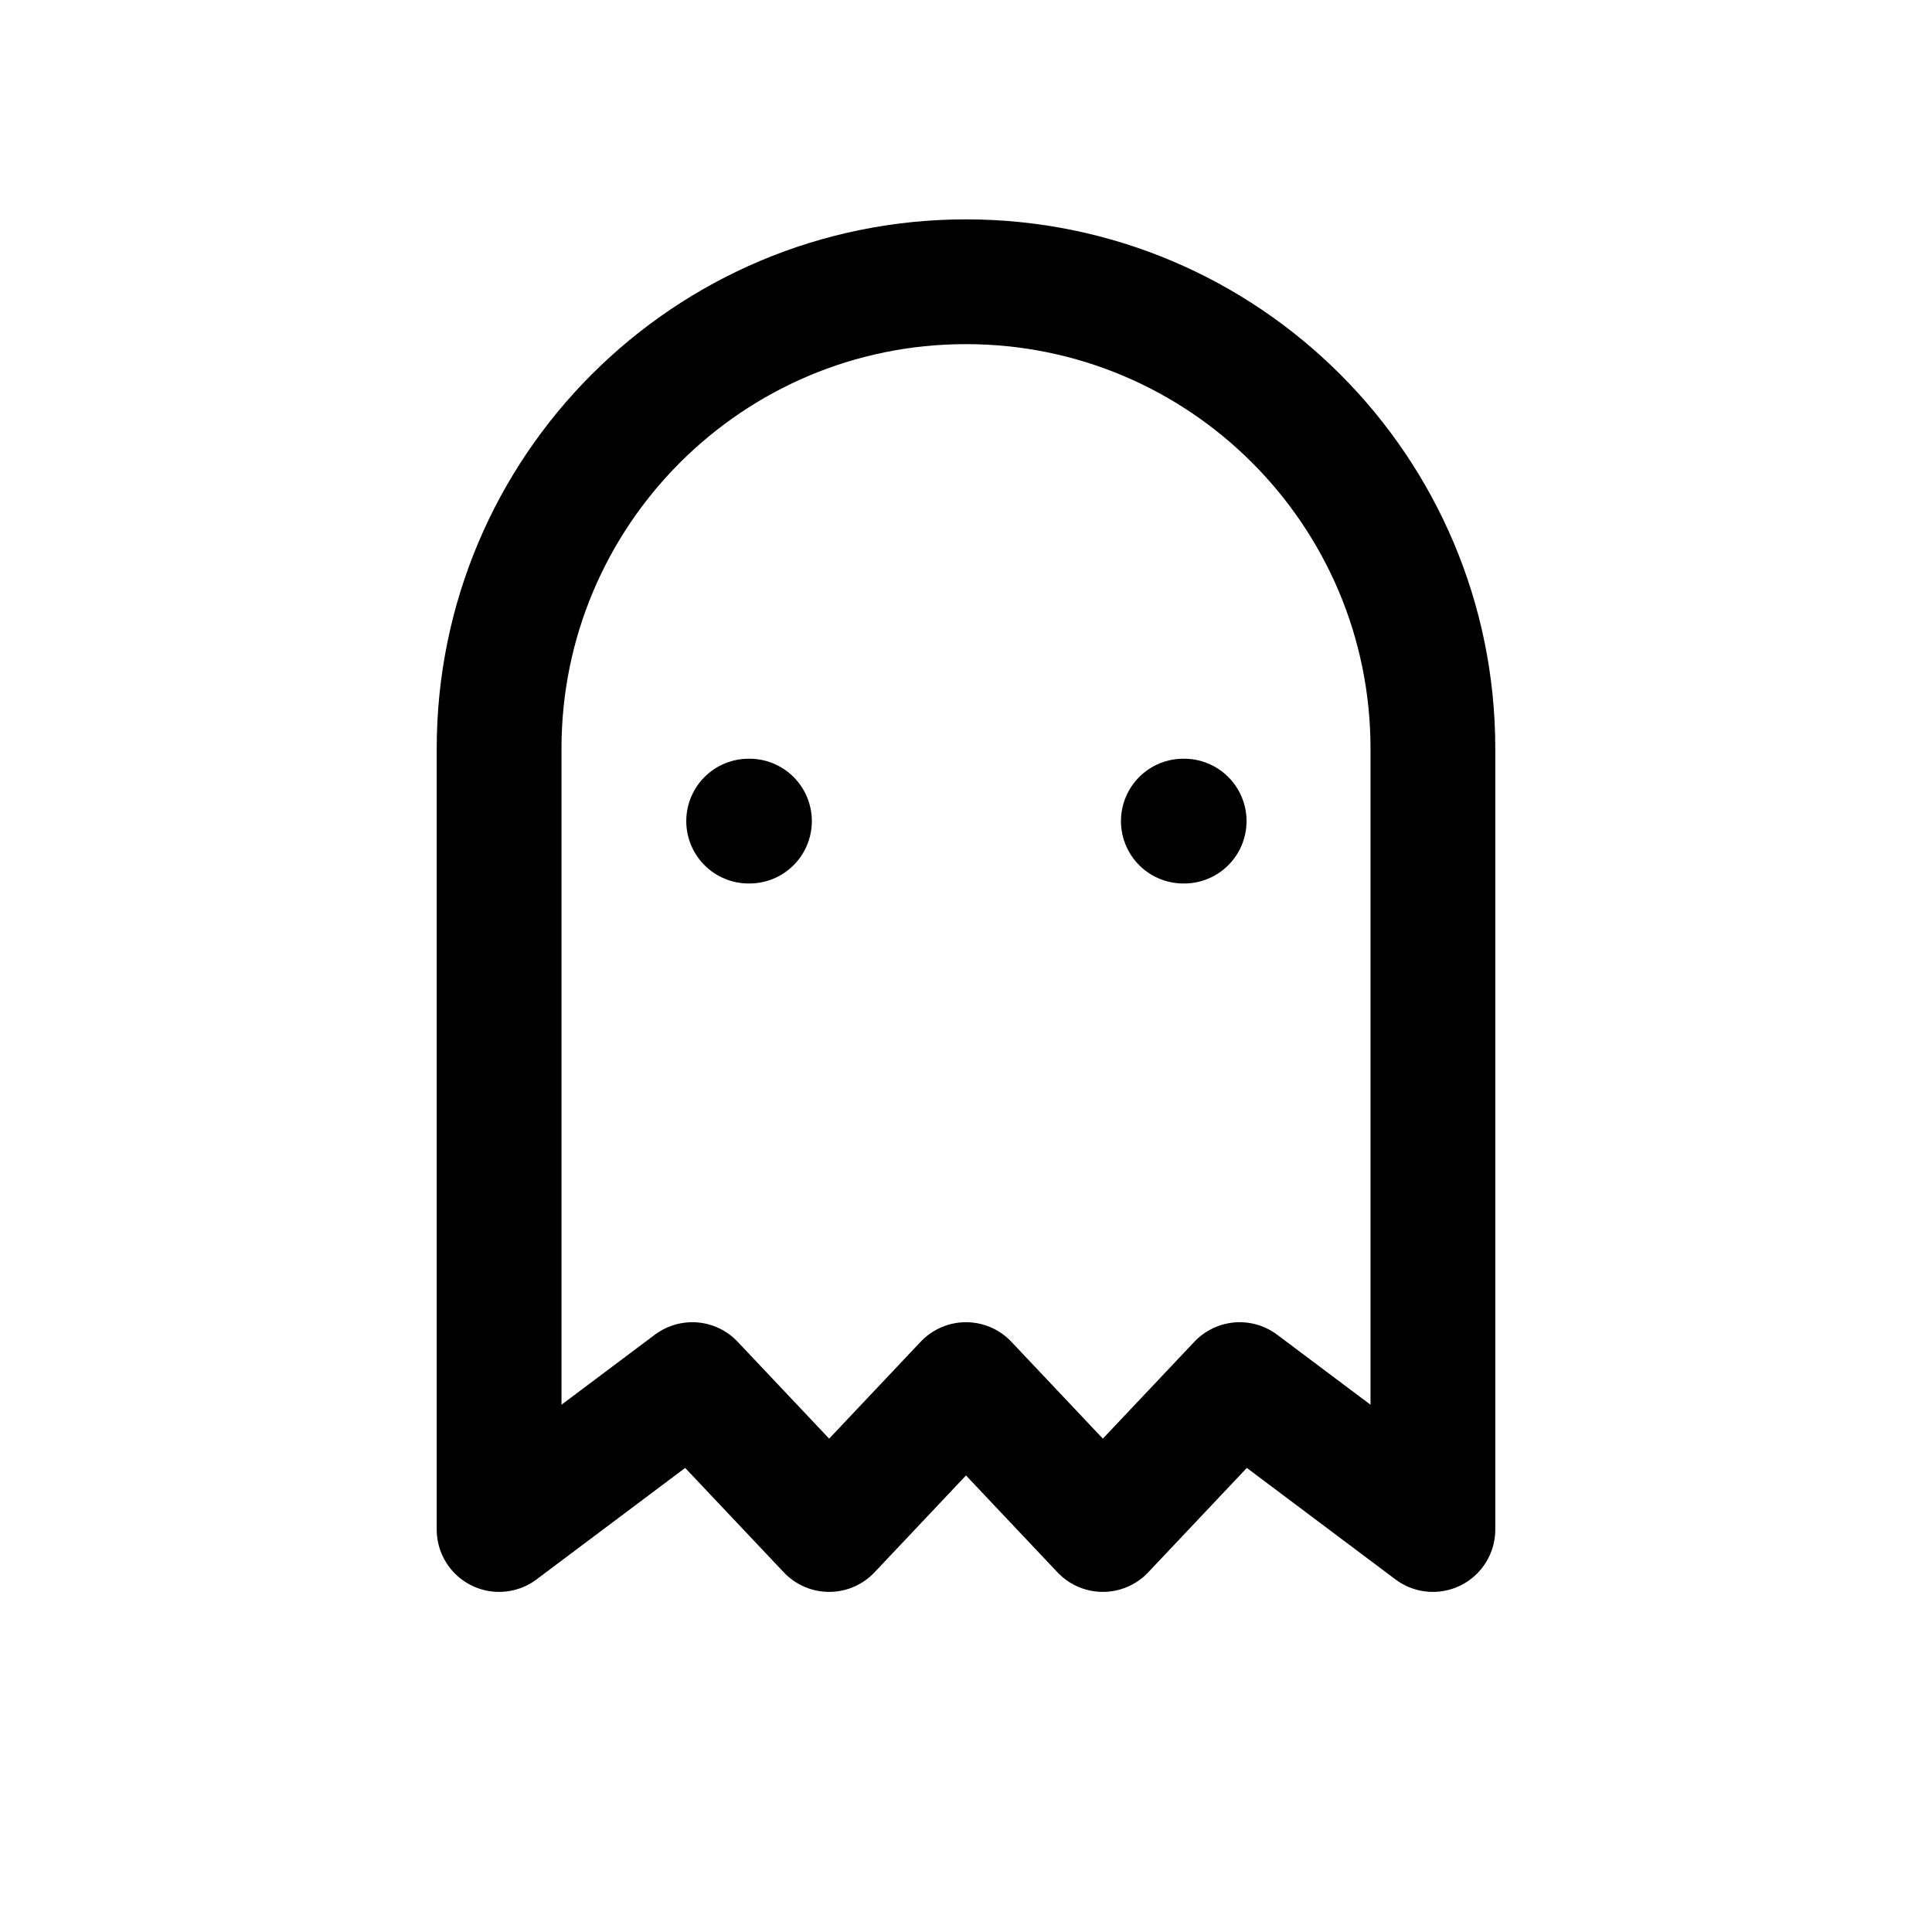
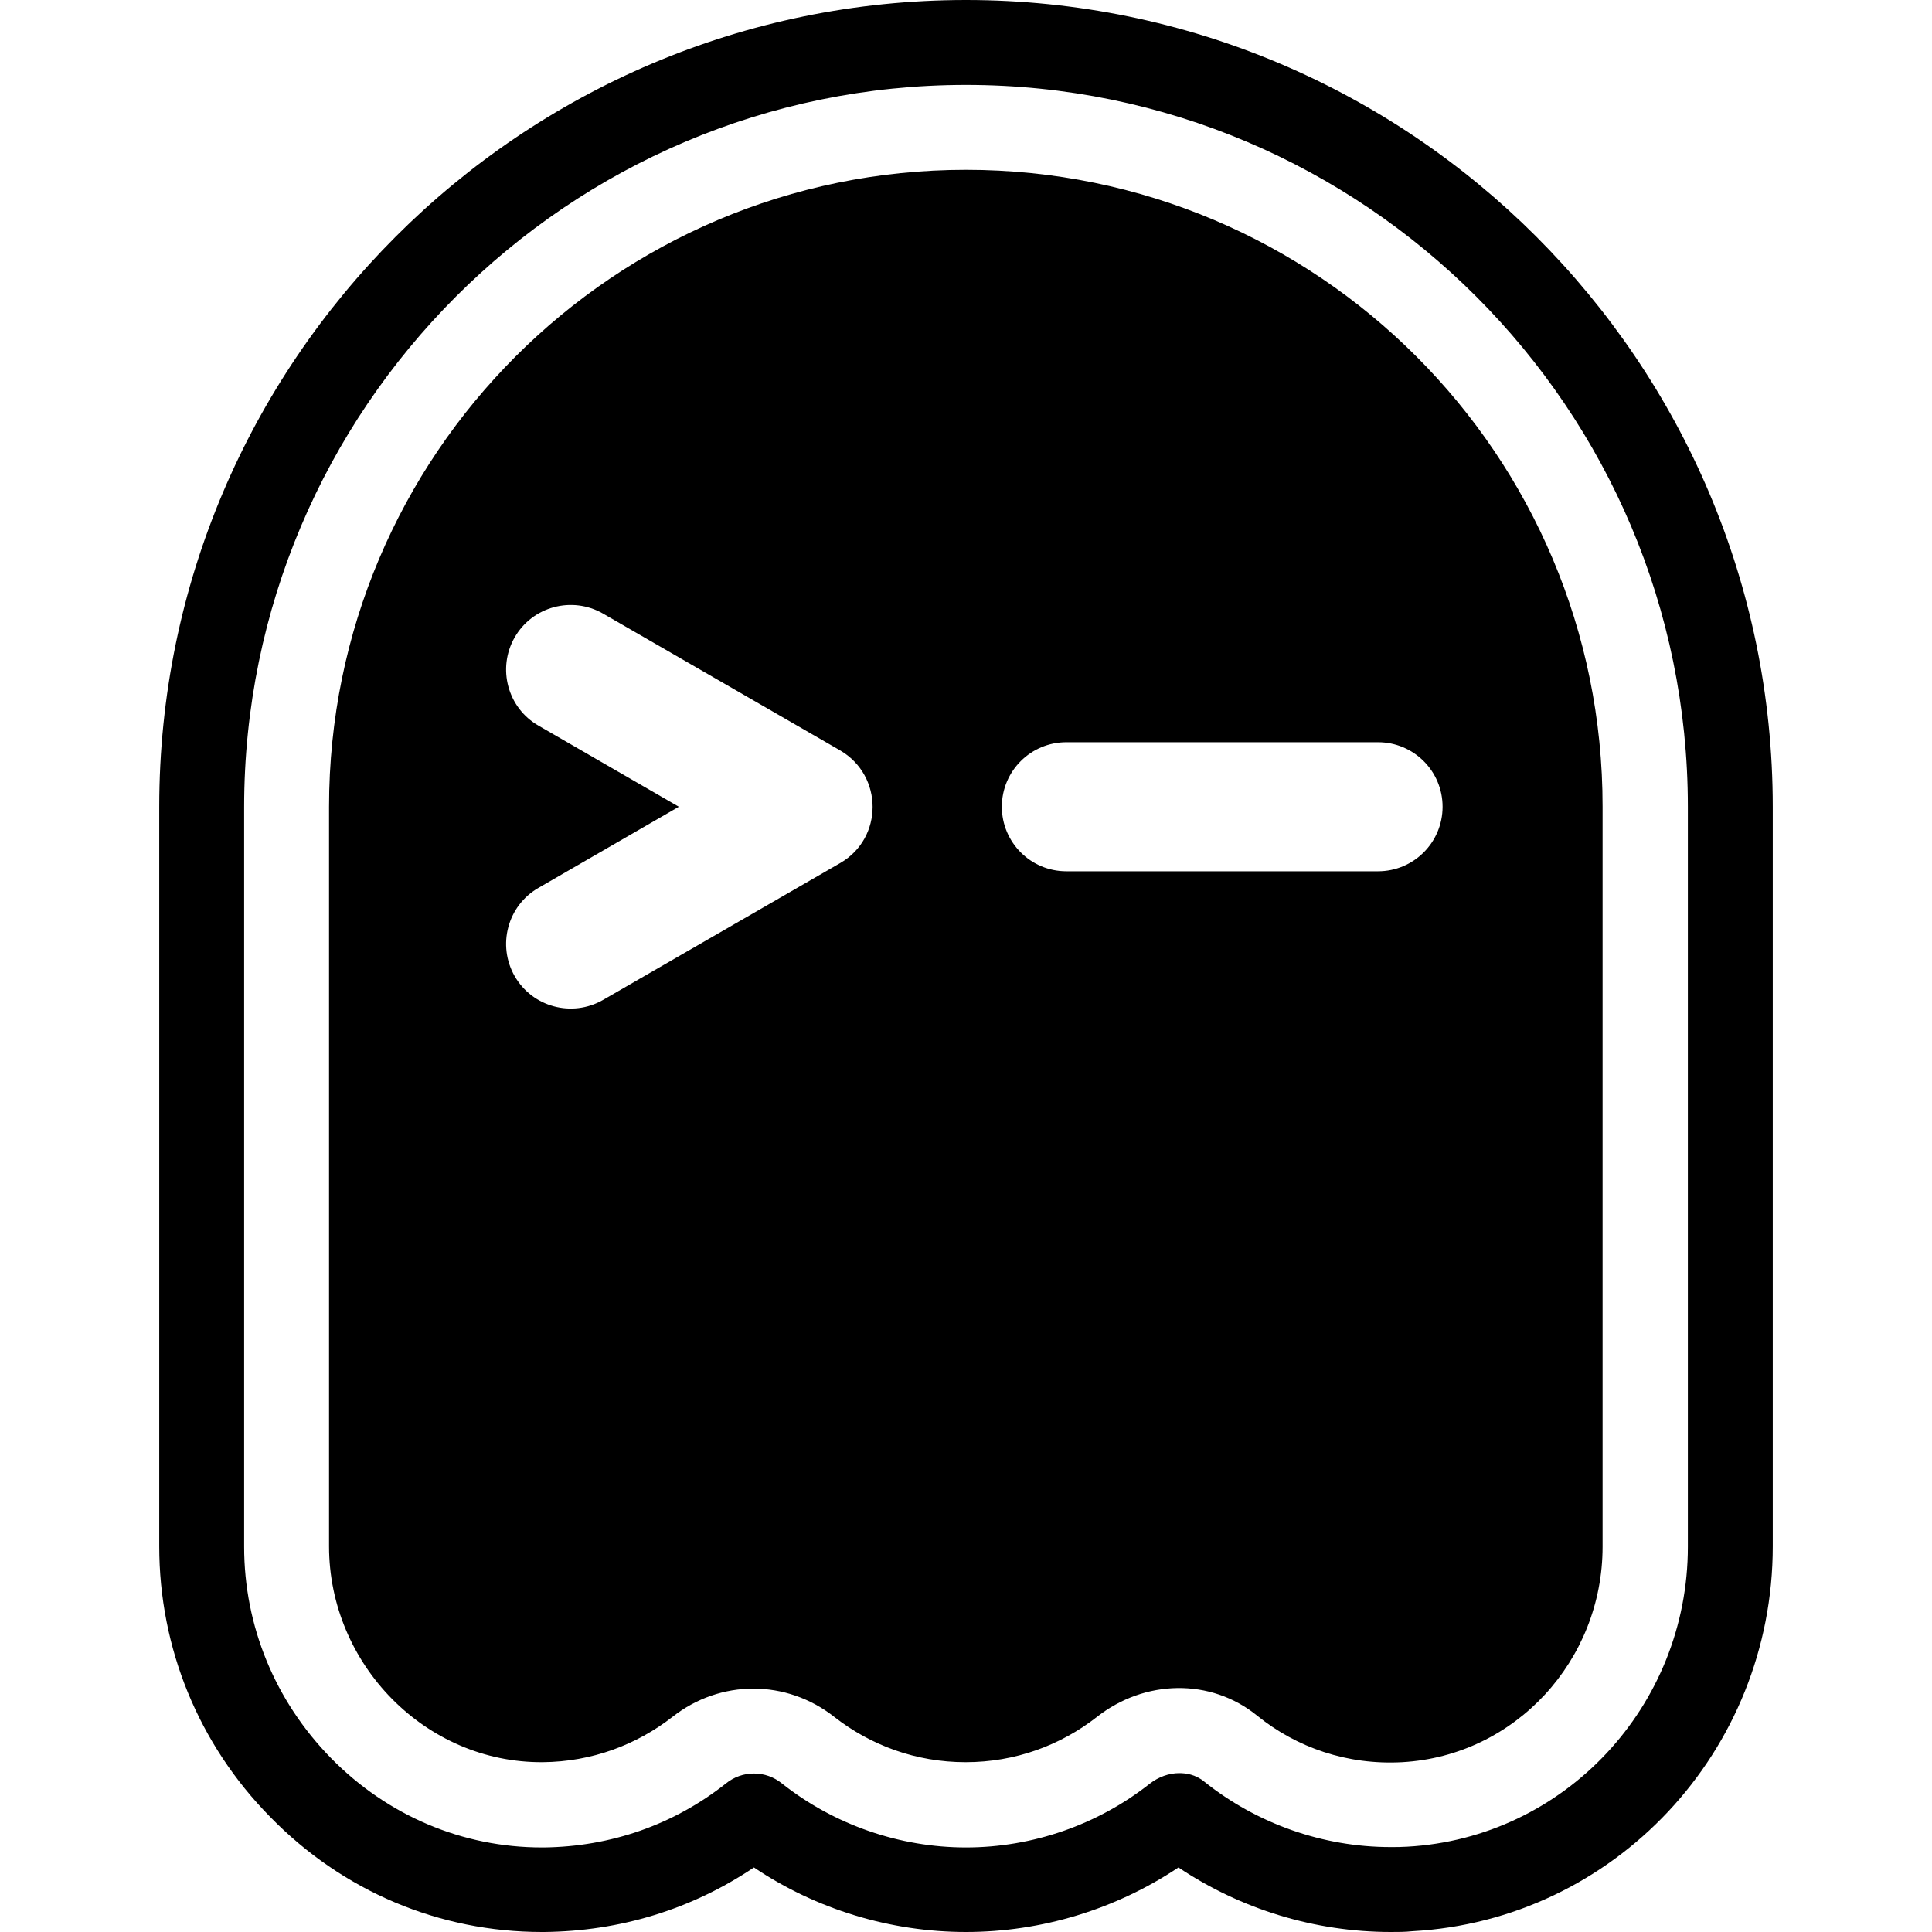
- <svg xmlns="http://www.w3.org/2000/svg" viewBox="0 0 24 24" fill="none" stroke="currentColor" stroke-width="1.55" stroke-linecap="round" stroke-linejoin="round">
-   <path d="M6.2 19V9.3A5.8 5.8 0 0 1 12 3.5a5.8 5.8 0 0 1 5.8 5.8V19l-2.4-1.8L13.7 19 12 17.2 10.3 19l-1.7-1.8z" />
-   <path d="M9.3 10.2h.01M14.7 10.2h.01" />
+ <svg xmlns="http://www.w3.org/2000/svg" fill="currentColor" xml:space="preserve" viewBox="0 0 512 512">
+   <path d="M256 45c-93.2 0-168.8 75.6-168.8 168.8v196c0 31.2 25.5 57.4 56.6 57.2 13-.1 24.9-4.6 34.4-12 12.7-10 30.2-10 42.9 0 9.6 7.5 21.6 12 34.8 12s25.2-4.5 34.8-12c12.6-9.9 30.1-10.4 42.5-.3 10.4 8.4 23.8 13.1 38.4 12.3 30-1.7 53.1-27 53.1-57.1V213.8C424.8 120.6 349.2 45 256 45m-33.3 183.7L159.8 265c-8.2 4.7-18.7 1.9-23.4-6.3s-1.9-18.7 6.3-23.4l37.2-21.5-37.2-21.5c-8.2-4.7-11-15.2-6.3-23.4s15.2-11 23.4-6.3l62.9 36.3c11.4 6.7 11.4 23.2 0 29.8m159.6-14.9c0 9.5-7.7 17.1-17.1 17.1h-82.6c-9.5 0-17.1-7.7-17.1-17.1 0-9.5 7.7-17.1 17.1-17.1h82.6c9.4 0 17.1 7.6 17.1 17.1M256 0C138.1 0 42.2 95.9 42.2 213.8v196c0 26.9 10.4 52.4 29.4 71.7 19.2 19.7 44.8 30.5 72 30.5h.6c20.1-.2 39.1-6 55.6-17.1C216.3 506 236 512 256 512s39.7-6 56.3-17.1c16.6 11.1 36.2 17.1 56.3 17.1 1.9 0 3.8 0 5.6-.2 53.6-2.9 95.6-47.7 95.6-102v-196C469.8 95.9 373.9 0 256 0m191.3 409.9c0 42.3-32.7 77.2-74.4 79.5-1.5.1-2.9.1-4.4.1-17.9 0-35.4-6.2-49.3-17.3-2.4-2-5-2.3-6.7-2.3-2.7 0-5.5 1-7.8 2.8-13.8 10.9-31.1 16.9-48.7 16.9s-34.9-6-48.7-16.9c-2.2-1.8-4.8-2.7-7.5-2.7s-5.3.9-7.5 2.7c-13.8 10.9-30.5 16.7-48.2 16.9h-.5c-21 0-40.9-8.4-55.9-23.7-14.8-15.1-23-35-23-56v-196c0-105.5 85.8-191.4 191.3-191.4s191.3 85.8 191.3 191.3z" />
</svg>
